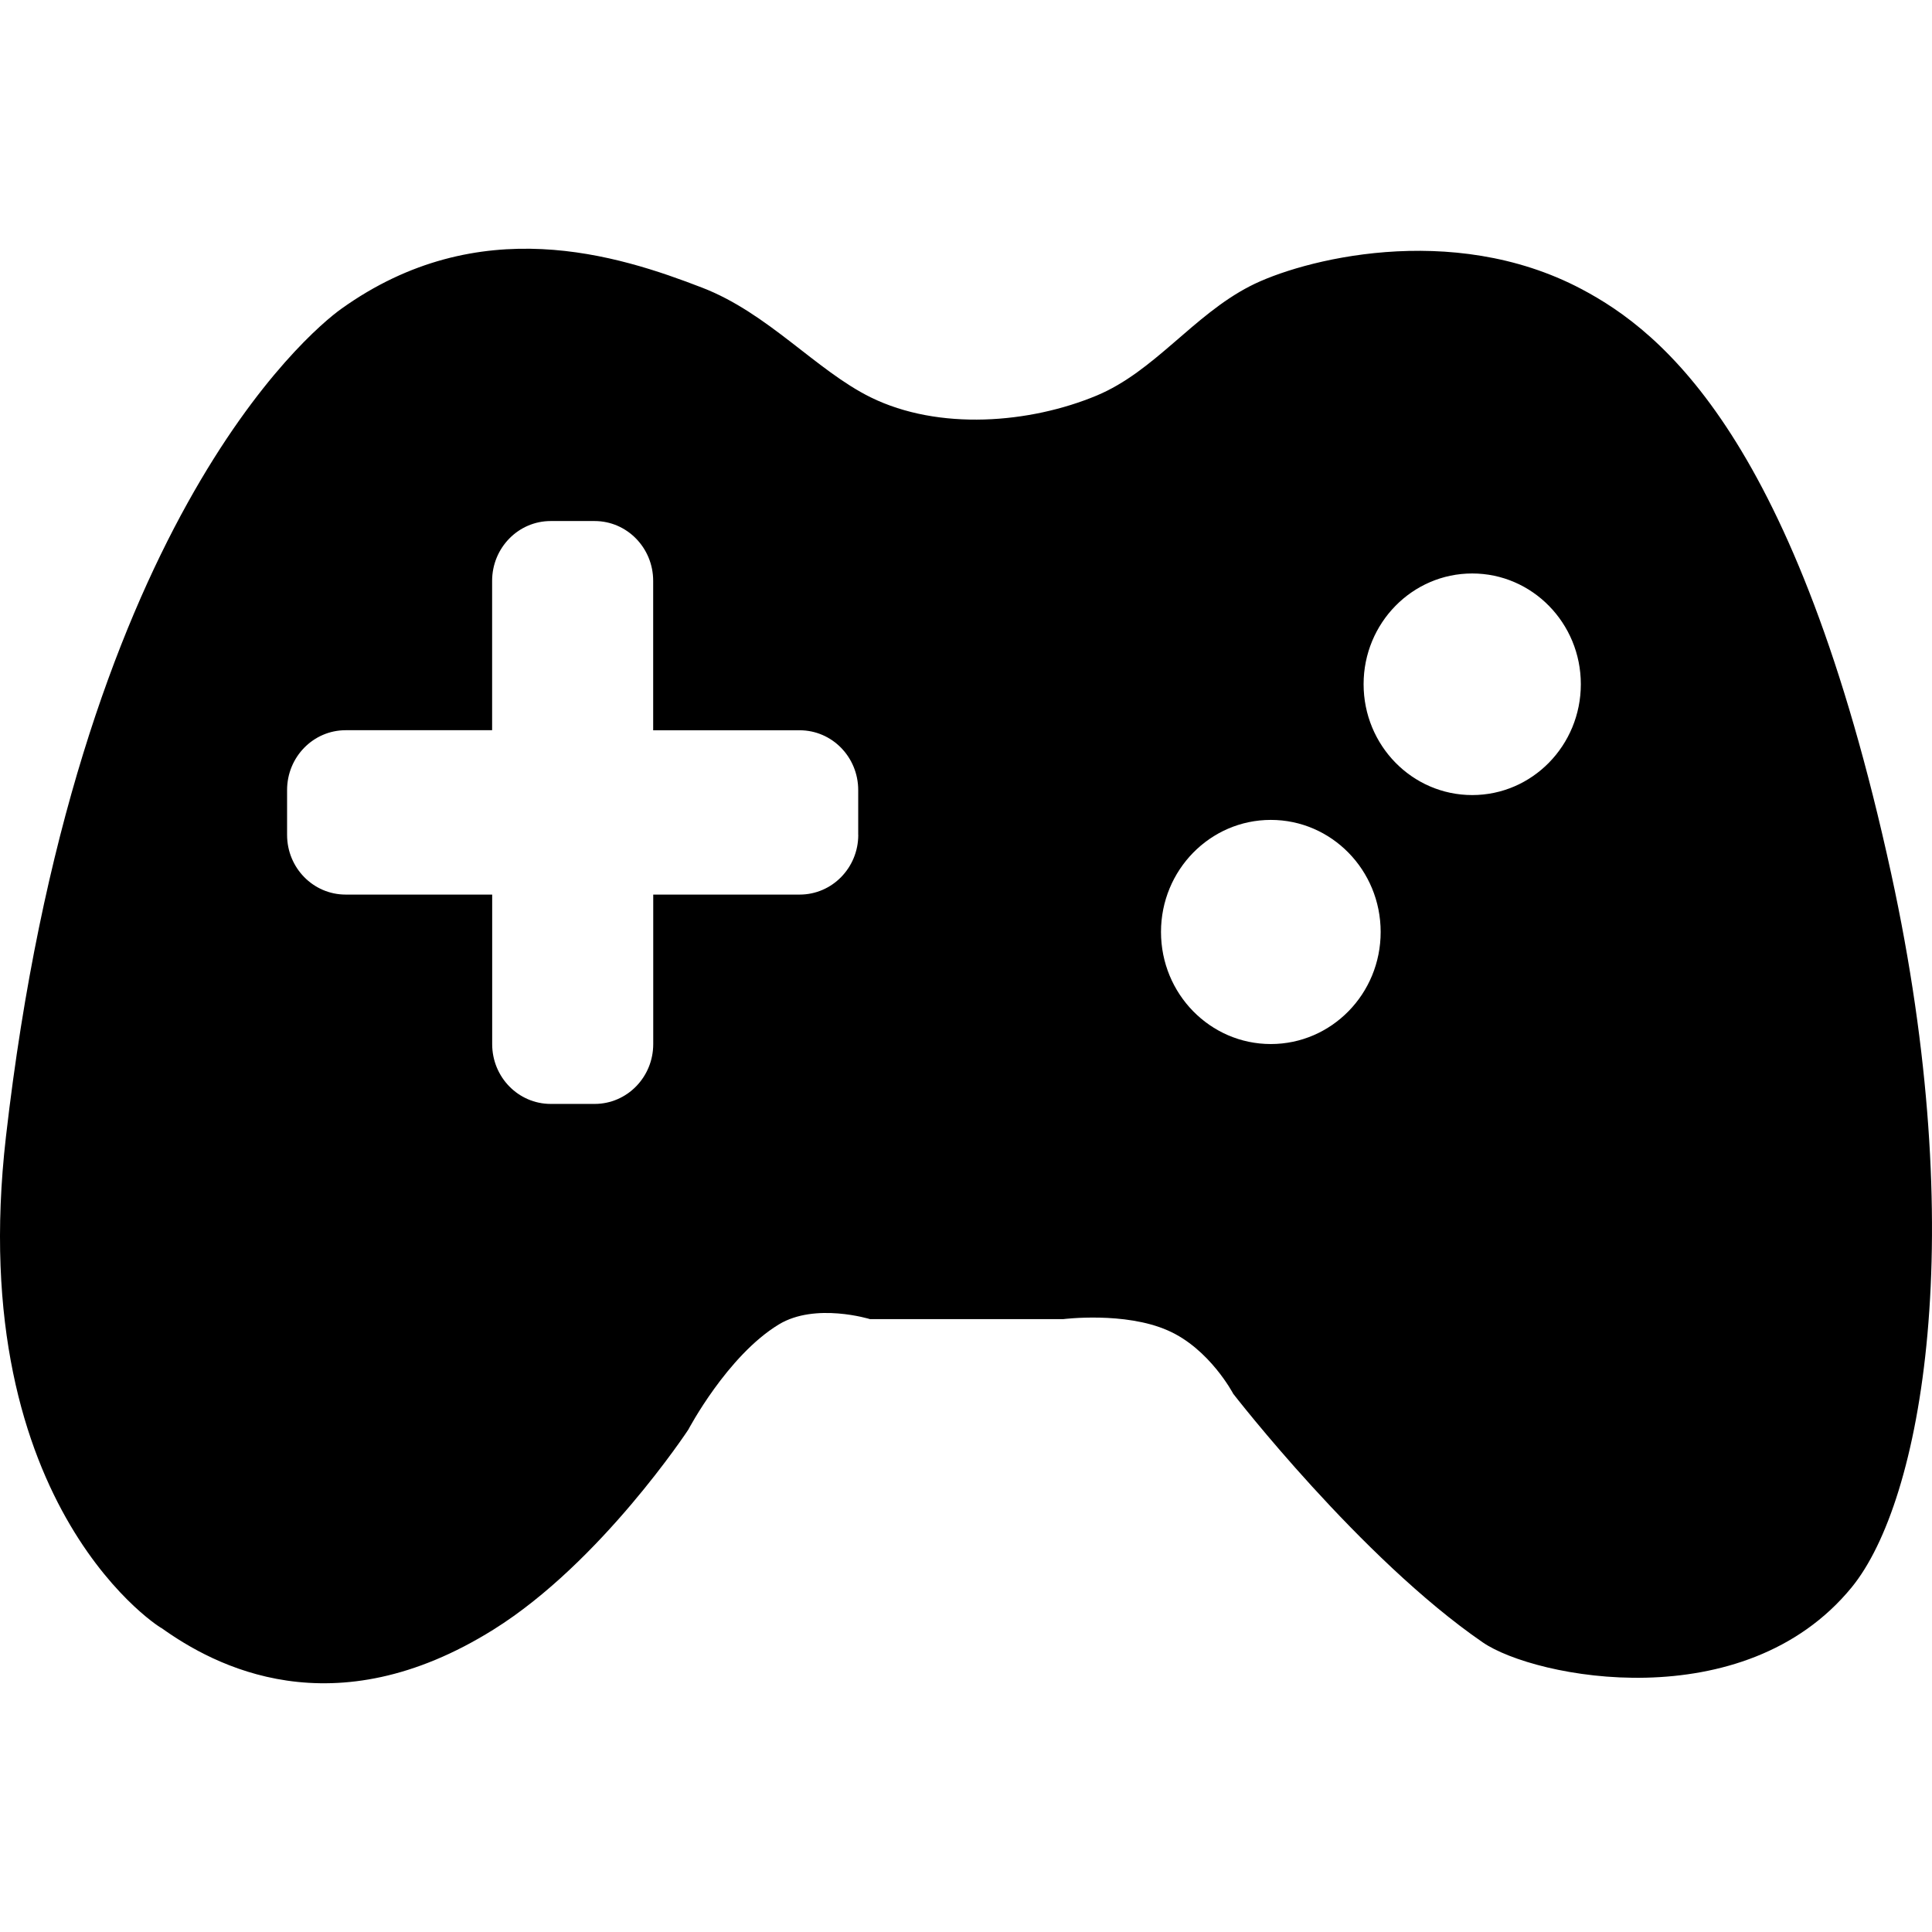
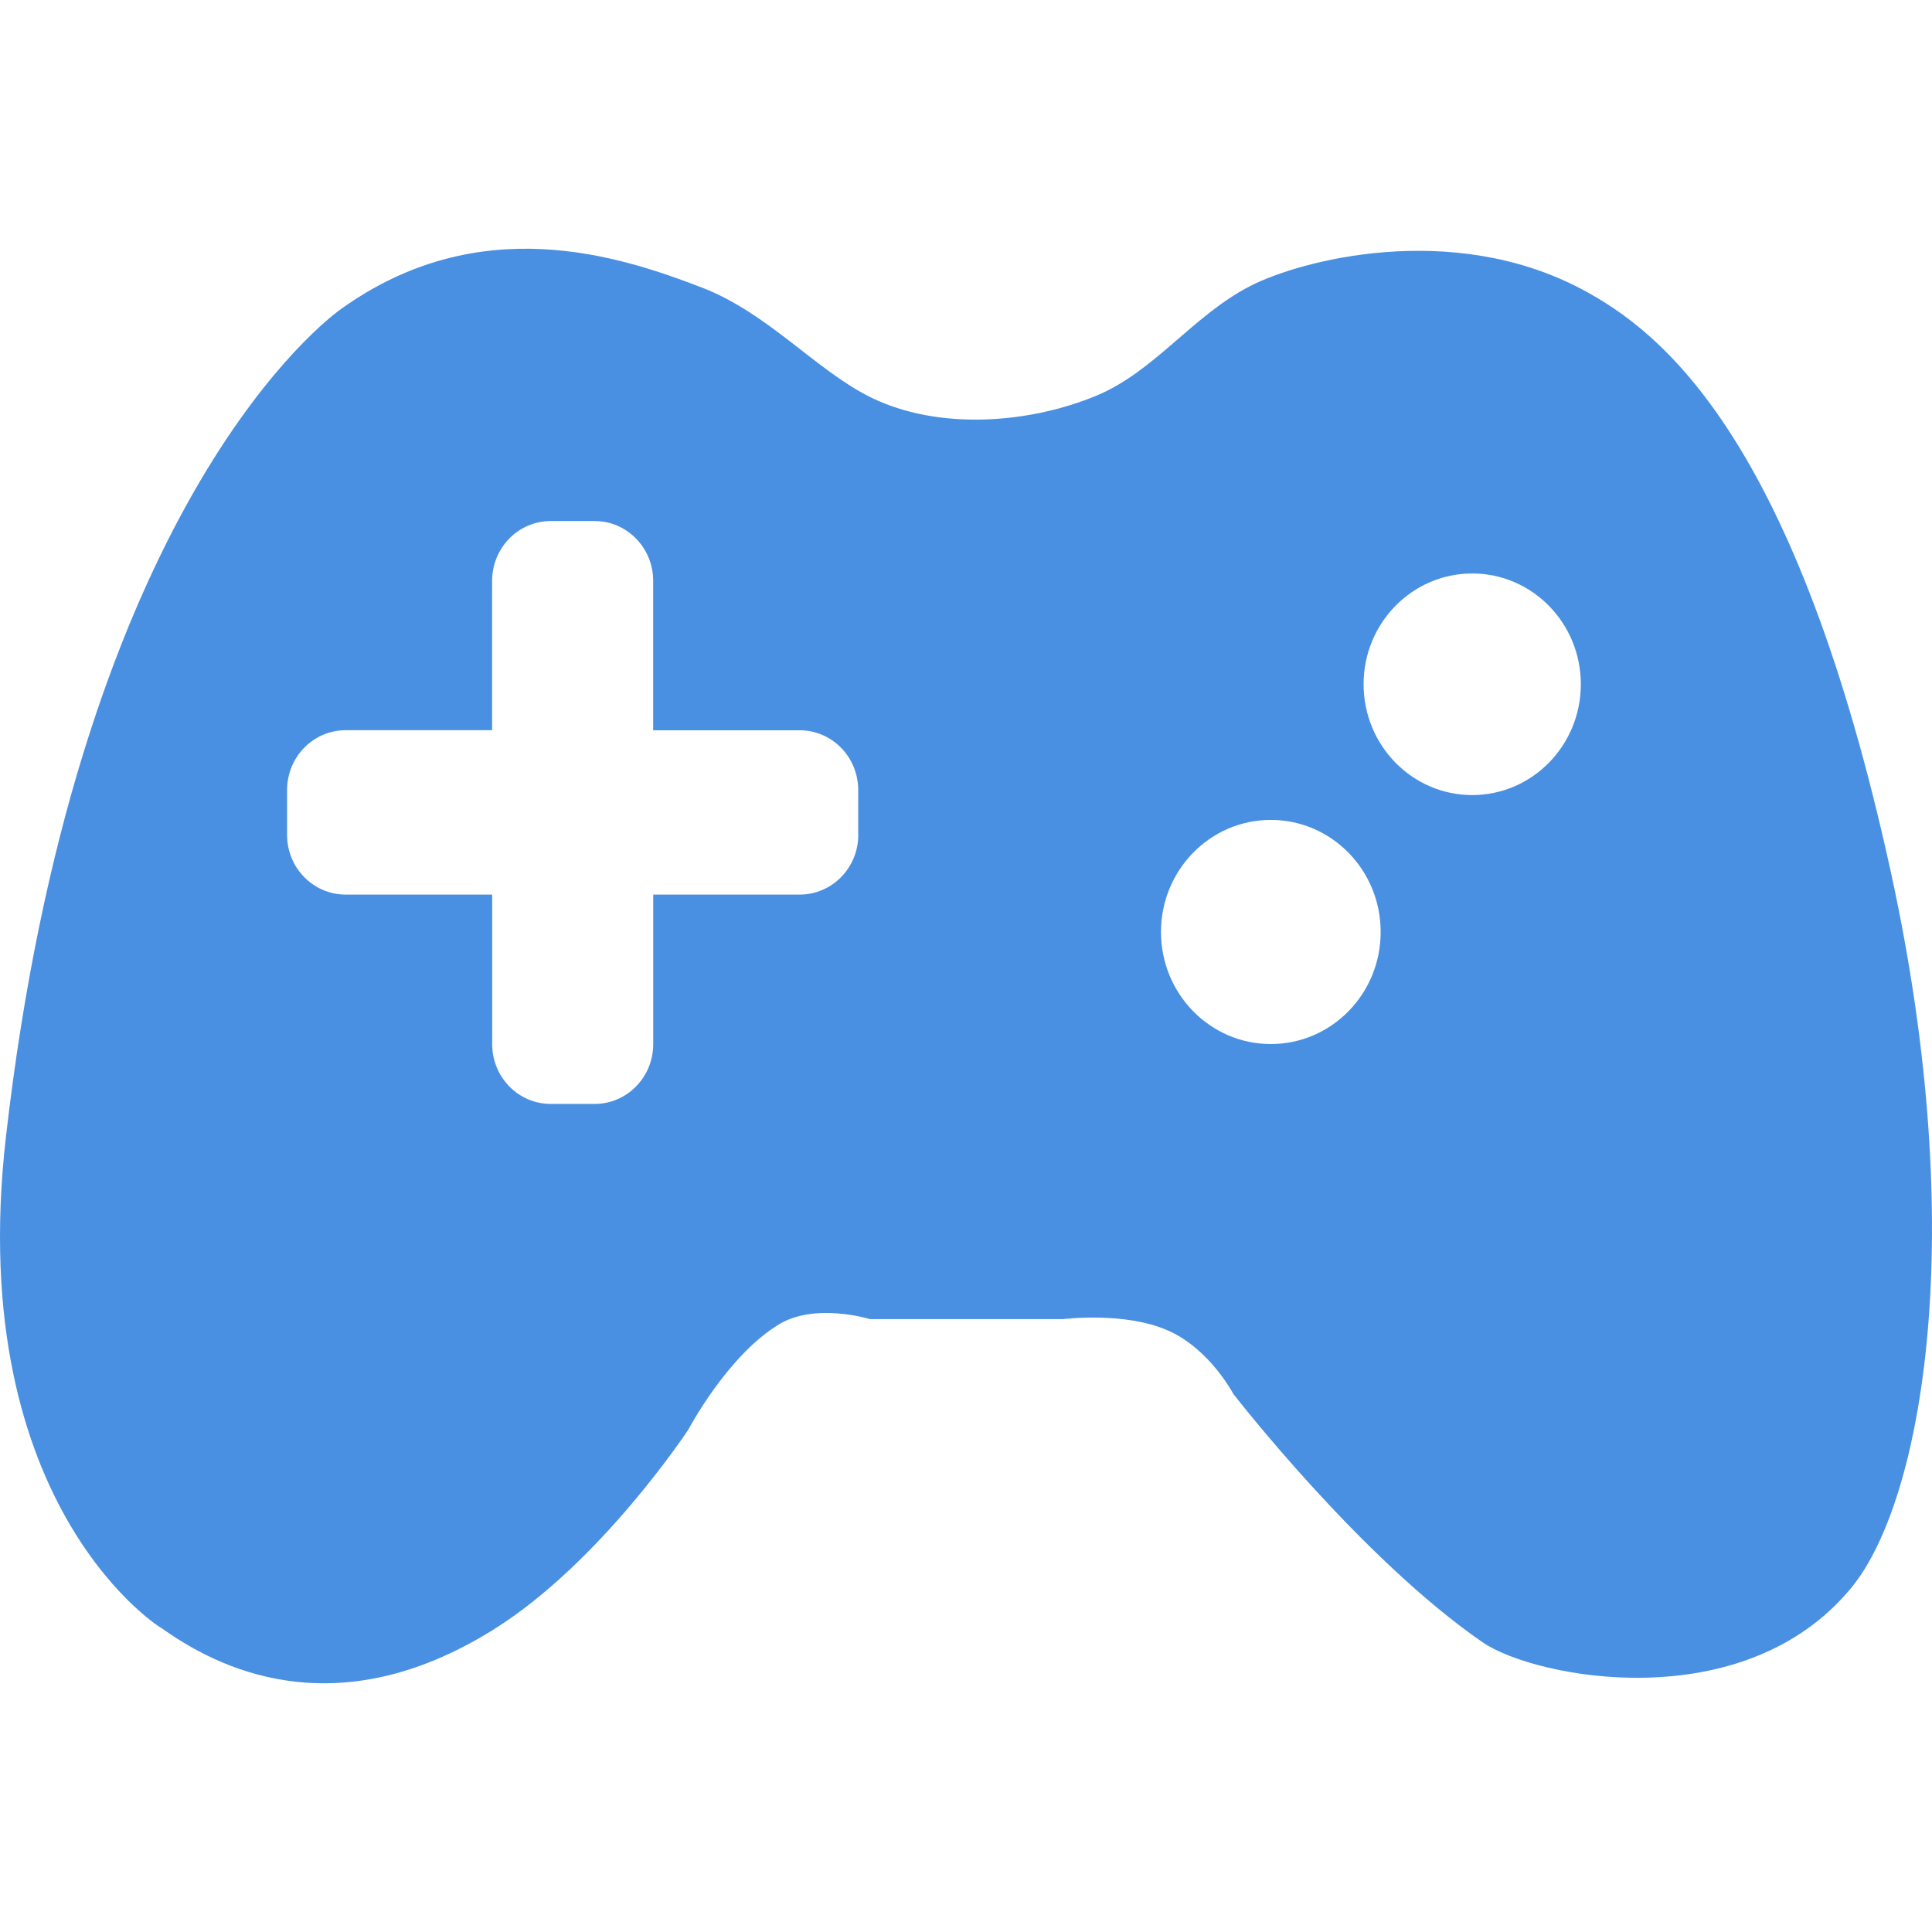
<svg xmlns="http://www.w3.org/2000/svg" version="1.1" id="Capa_1" x="0px" y="0px" width="612.004px" height="612.004px" viewBox="0 0 612.004 612.004" style="enable-background:new 0 0 612.004 612.004;" xml:space="preserve">
  <g>
    <g id="Game_Pad">
      <g>
-         <path d="M599.056,276.646c-30.019-137.575-72.346-171.493-98.116-185.095c-41.277-21.784-89.129-9.108-105.004-0.892     c-18.025,9.284-30.193,26.959-48.516,34.634c-21.173,8.829-49.968,11.224-71.629,0.56c-17.256-8.514-32.484-26.697-53.394-34.739     c-26.505-10.228-70.65-24.564-114.358,6.766c-10.333,7.413-84.024,69.198-106.158,262.212     C-11.773,479.103,53.474,517.39,51.079,515.66c16.784,12.029,54.373,32.361,105.302,0.508     c34.04-21.277,61.663-63.307,61.663-63.307s12.308-23.375,28.655-33.307c11.574-7.045,28.882-1.695,28.882-1.695h61.245     c0,0,19.441-2.447,33.096,3.584c13.252,5.787,20.734,20.07,20.734,20.07s40.369,52.17,79.06,78.762     c16.469,11.295,82.661,24.303,116.84-17.447C608.881,475.501,624.109,391.494,599.056,276.646z M271.875,264.461     c0,10.455-8.305,18.917-18.55,18.917h-46.4v47.362c0,10.473-8.305,18.951-18.55,18.951h-13.917     c-10.245,0-18.549-8.461-18.549-18.951v-47.362H109.49c-10.245,0-18.55-8.445-18.55-18.917v-14.196     c0-10.473,8.305-18.952,18.55-18.952h46.4v-47.31c0-10.455,8.305-18.952,18.55-18.952h13.917c10.245,0,18.55,8.479,18.55,18.952     v47.327h46.4c10.245,0,18.55,8.462,18.55,18.952v14.179H271.875z M402.562,330.722c-19.214,0-34.791-15.875-34.791-35.508     c0-19.599,15.577-35.491,34.791-35.491s34.792,15.875,34.792,35.491C437.371,314.847,421.775,330.722,402.562,330.722z      M466.358,251.855c-19.005,0-34.407-15.717-34.407-35.124c0-19.354,15.402-35.071,34.407-35.071     c19.004,0,34.406,15.718,34.406,35.071C500.765,236.138,485.362,251.855,466.358,251.855z" />
+         <path fill="#4A90E2" d="M599.056,276.646c-30.019-137.575-72.346-171.493-98.116-185.095c-41.277-21.784-89.129-9.108-105.004-0.892     c-18.025,9.284-30.193,26.959-48.516,34.634c-21.173,8.829-49.968,11.224-71.629,0.56c-17.256-8.514-32.484-26.697-53.394-34.739     c-26.505-10.228-70.65-24.564-114.358,6.766c-10.333,7.413-84.024,69.198-106.158,262.212     C-11.773,479.103,53.474,517.39,51.079,515.66c16.784,12.029,54.373,32.361,105.302,0.508     c34.04-21.277,61.663-63.307,61.663-63.307s12.308-23.375,28.655-33.307c11.574-7.045,28.882-1.695,28.882-1.695h61.245     c0,0,19.441-2.447,33.096,3.584c13.252,5.787,20.734,20.07,20.734,20.07s40.369,52.17,79.06,78.762     c16.469,11.295,82.661,24.303,116.84-17.447C608.881,475.501,624.109,391.494,599.056,276.646z M271.875,264.461     c0,10.455-8.305,18.917-18.55,18.917h-46.4v47.362c0,10.473-8.305,18.951-18.55,18.951h-13.917     c-10.245,0-18.549-8.461-18.549-18.951v-47.362H109.49c-10.245,0-18.55-8.445-18.55-18.917v-14.196     c0-10.473,8.305-18.952,18.55-18.952h46.4v-47.31c0-10.455,8.305-18.952,18.55-18.952h13.917c10.245,0,18.55,8.479,18.55,18.952     v47.327h46.4c10.245,0,18.55,8.462,18.55,18.952v14.179H271.875z M402.562,330.722c-19.214,0-34.791-15.875-34.791-35.508     c0-19.599,15.577-35.491,34.791-35.491s34.792,15.875,34.792,35.491C437.371,314.847,421.775,330.722,402.562,330.722z      M466.358,251.855c-19.005,0-34.407-15.717-34.407-35.124c0-19.354,15.402-35.071,34.407-35.071     c19.004,0,34.406,15.718,34.406,35.071C500.765,236.138,485.362,251.855,466.358,251.855z" />
      </g>
    </g>
  </g>
  <g>
</g>
  <g>
</g>
  <g>
</g>
  <g>
</g>
  <g>
</g>
  <g>
</g>
  <g>
</g>
  <g>
</g>
  <g>
</g>
  <g>
</g>
  <g>
</g>
  <g>
</g>
  <g>
</g>
  <g>
</g>
  <g>
</g>
</svg>
